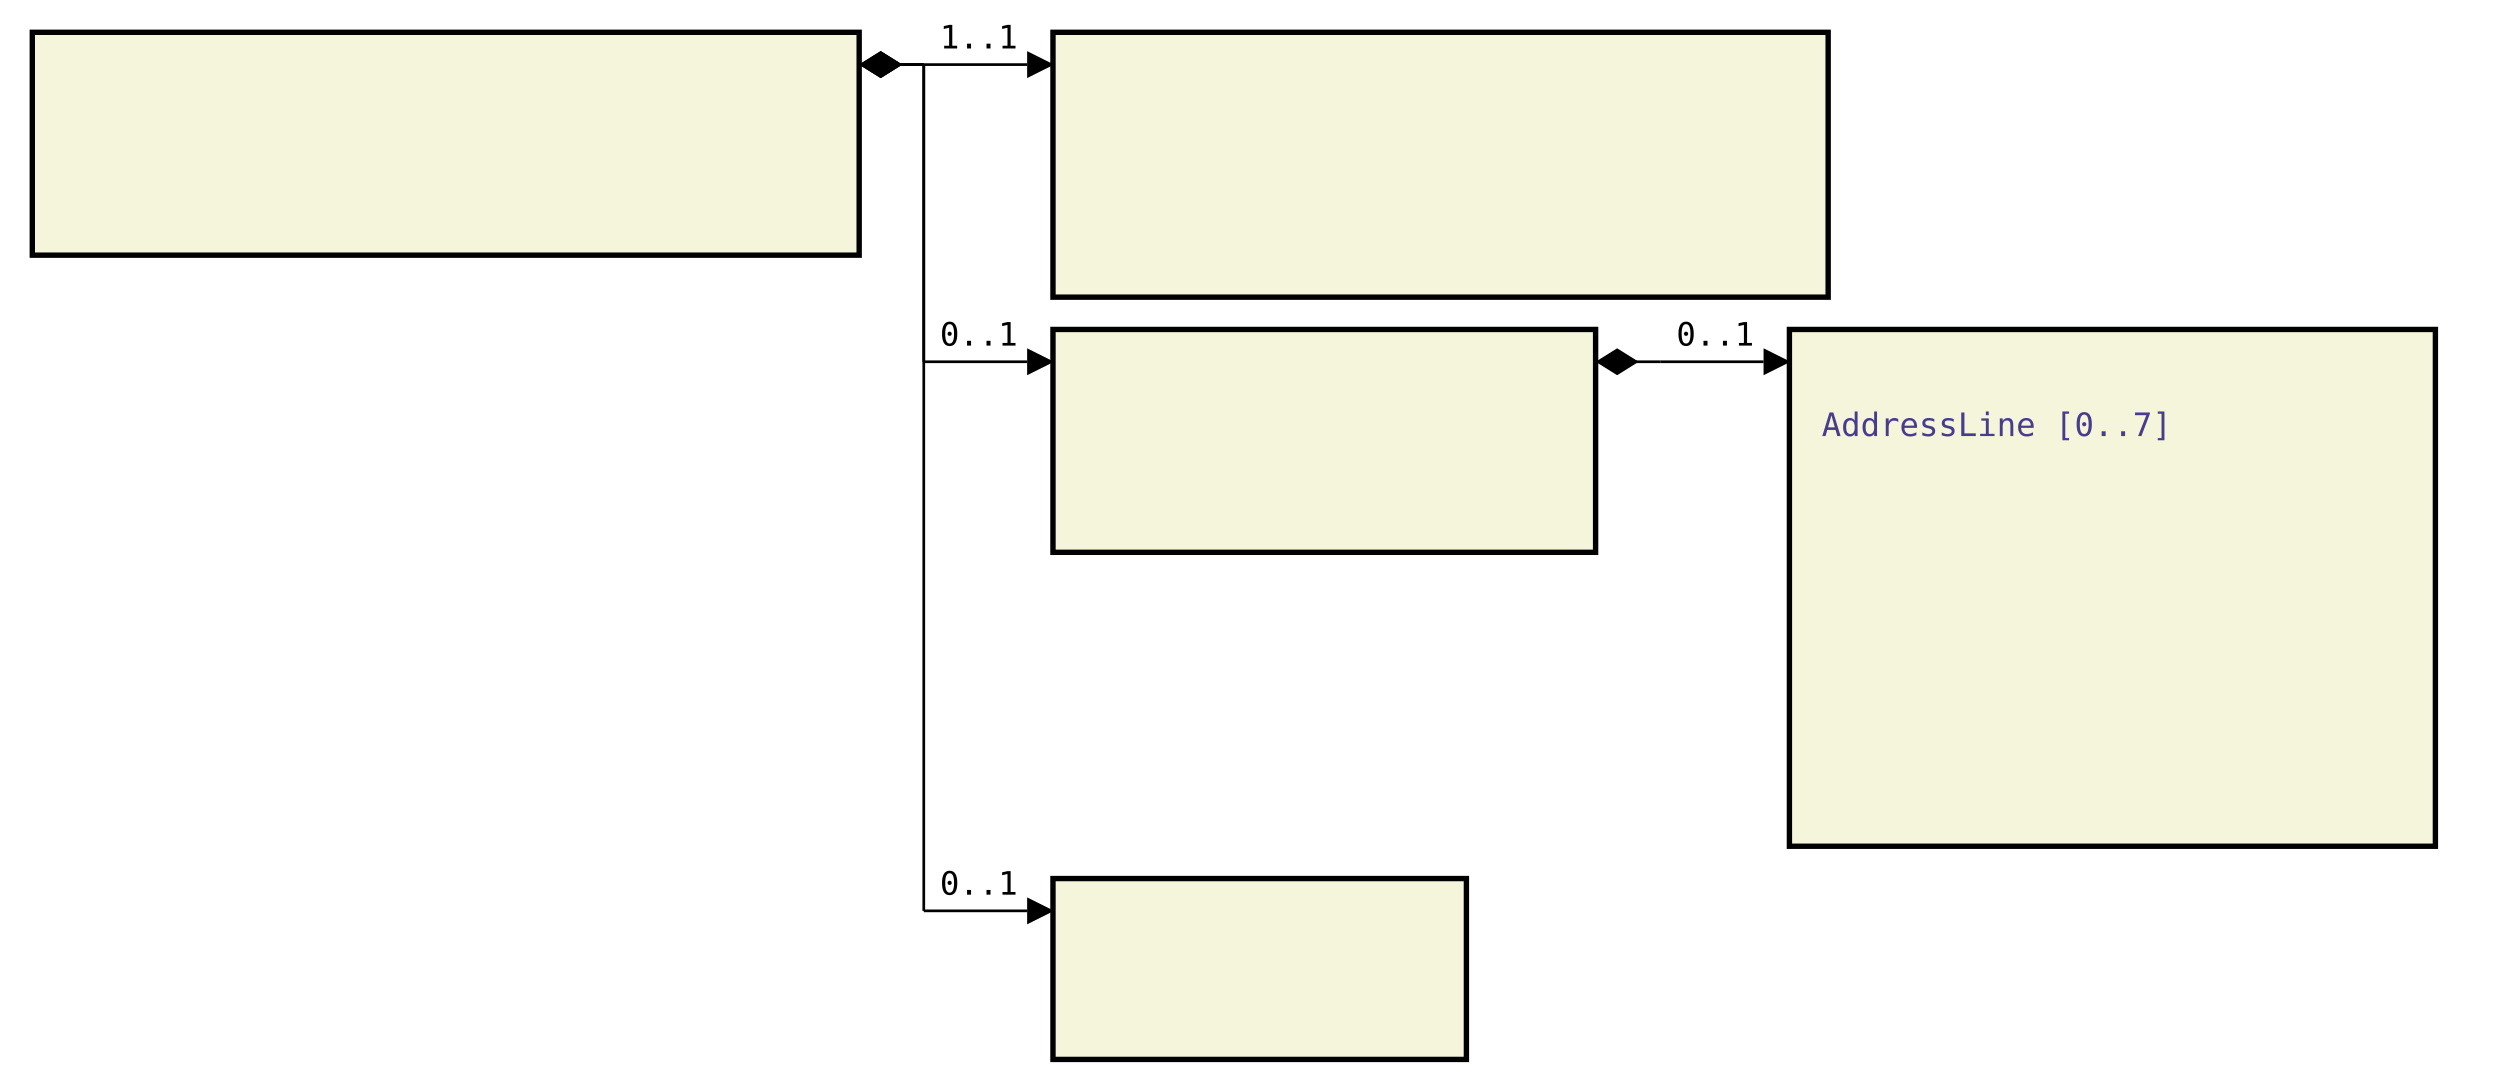
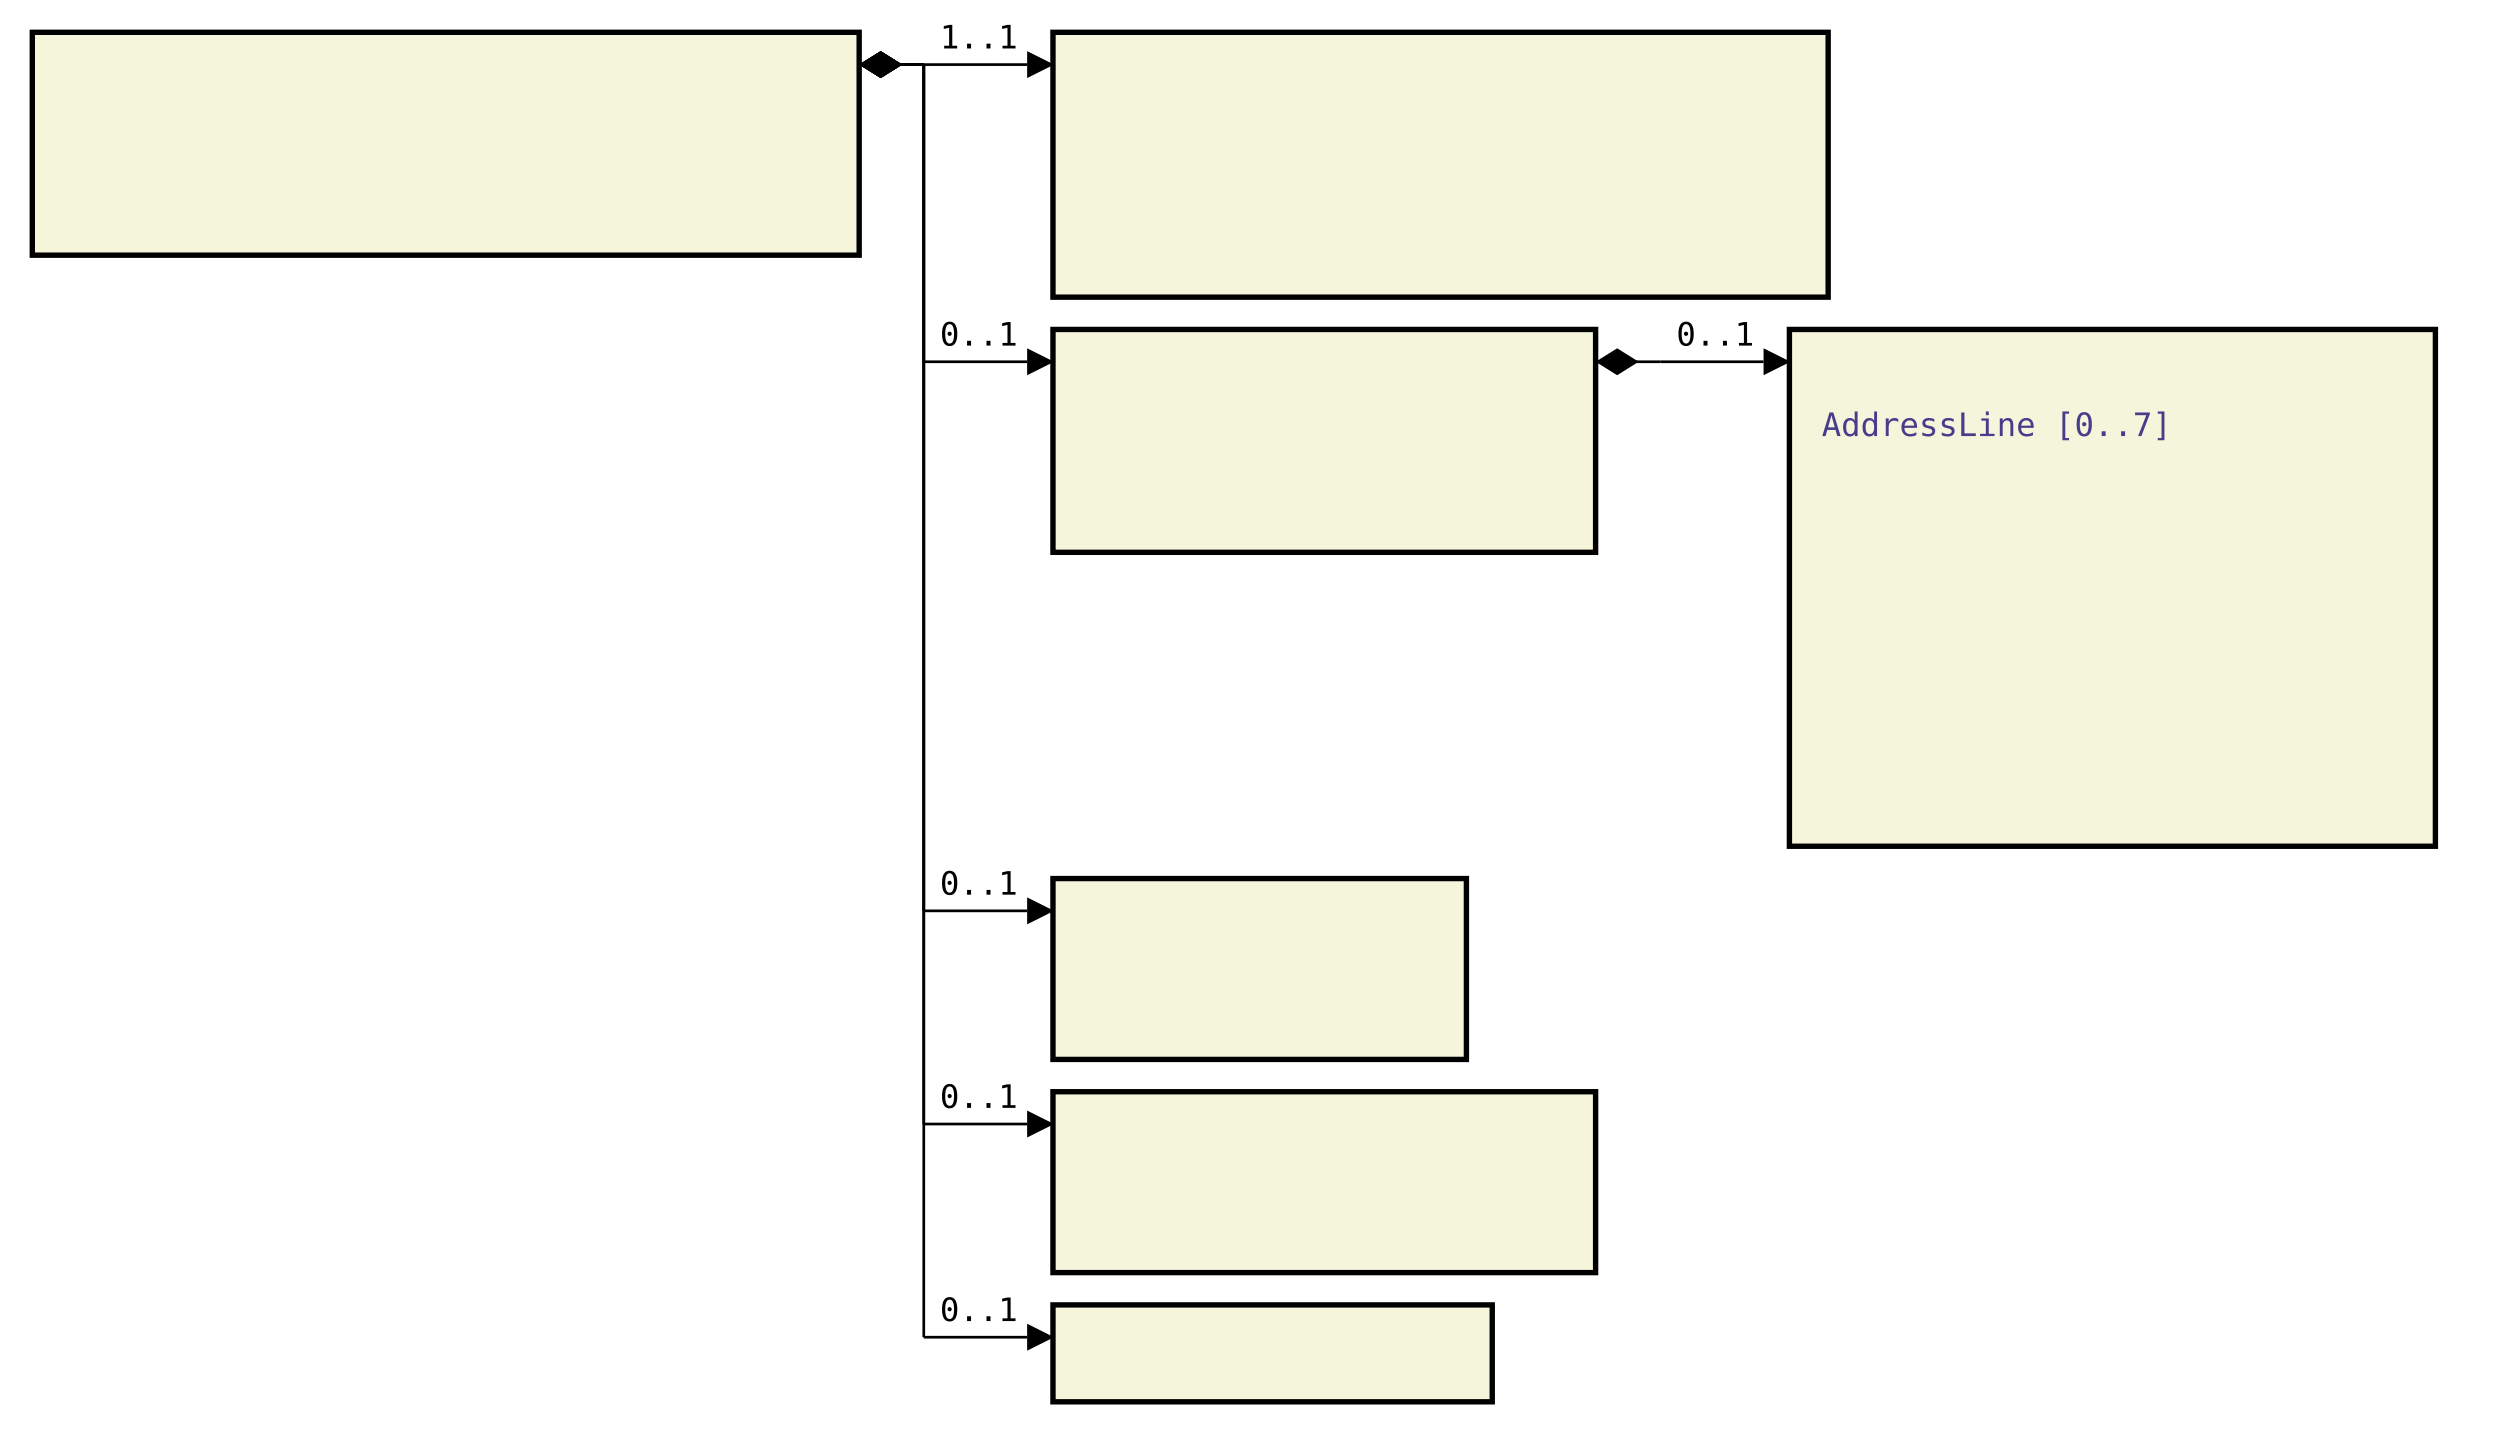
- <svg xmlns="http://www.w3.org/2000/svg" font-family="monospace" width="77.4em" height="33.8em" style="background-color:white">
+ <svg xmlns="http://www.w3.org/2000/svg" font-family="monospace" width="77.4em" height="44.4em" style="background-color:white">
  <defs>
    <marker id="Triangle" viewBox="0 0 10 10" refX="0" refY="5" markerUnits="strokeWidth" markerWidth="15" markerHeight="10" orient="auto">
      <path d="M 0 0 L 10 5 L 0 10 z" />
    </marker>
    <marker id="Diamond" viewBox="0 0 16 10" refX="0" refY="5" markerUnits="strokeWidth" markerWidth="20" markerHeight="10" orient="auto">
      <path d="M 0 5 L 8 10 L 16 5 L 8 0 z" />
    </marker>
  </defs>
  <rect x="1em" y="1em" width="25.6em" height="6.9em" fill="beige" stroke="black" stroke-width="2" />
  <text style="font-weight:bold" text-anchor="middle" x="13.8em" y="2.3em" fill="black">
</text>
  <text x="2em" y="4.3em" fill="darkslateblue">
</text>
  <text x="2em" y="5.6em" fill="darkslateblue">
</text>
  <text x="2em" y="6.9em" fill="darkslateblue">
</text>
  <rect x="32.6em" y="1em" width="24em" height="8.2em" fill="beige" stroke="black" stroke-width="2" />
  <text style="font-weight:bold" text-anchor="middle" x="44.6em" y="2.3em" fill="black">
</text>
  <text x="33.6em" y="4.3em" fill="darkslateblue">
</text>
  <text x="33.6em" y="5.6em" fill="darkslateblue">
</text>
  <text x="33.6em" y="6.9em" fill="darkslateblue">
</text>
  <text x="33.6em" y="8.2em" fill="darkslateblue">
</text>
  <rect x="32.6em" y="10.2em" width="16.8em" height="6.9em" fill="beige" stroke="black" stroke-width="2" />
  <text style="font-weight:bold" text-anchor="middle" x="41em" y="11.5em" fill="black">
</text>
  <text x="33.6em" y="13.5em" fill="darkslateblue">
</text>
  <text x="33.6em" y="14.8em" fill="darkslateblue">
</text>
  <text x="33.6em" y="16.1em" fill="darkslateblue">
</text>
  <rect x="55.4em" y="10.2em" width="20em" height="16em" fill="beige" stroke="black" stroke-width="2" />
  <text style="font-weight:bold" text-anchor="middle" x="65.4em" y="11.5em" fill="black">
</text>
  <text x="56.4em" y="13.5em" fill="darkslateblue">

AddressLine [0..7]
</text>
  <text x="56.4em" y="14.8em" fill="darkslateblue">
</text>
  <text x="56.4em" y="16.1em" fill="darkslateblue">
</text>
  <text x="56.4em" y="17.4em" fill="darkslateblue">
</text>
  <text x="56.4em" y="18.7em" fill="darkslateblue">
</text>
  <text x="56.4em" y="20em" fill="darkslateblue">
</text>
  <text x="56.4em" y="21.3em" fill="darkslateblue">
</text>
  <text x="56.4em" y="22.6em" fill="darkslateblue">
</text>
  <text x="56.4em" y="23.9em" fill="darkslateblue">
</text>
  <text x="56.4em" y="25.2em" fill="darkslateblue">
</text>
  <rect x="32.6em" y="27.2em" width="12.8em" height="5.6em" fill="beige" stroke="black" stroke-width="2" />
  <text style="font-weight:bold" text-anchor="middle" x="39em" y="28.5em" fill="black">
</text>
  <text x="33.6em" y="30.5em" fill="darkslateblue">
</text>
  <text x="33.6em" y="31.8em" fill="darkslateblue">
</text>
+   <rect x="32.6em" y="33.8em" width="16.8em" height="5.6em" fill="beige" stroke="black" stroke-width="2" />
+   <text style="font-weight:bold" text-anchor="middle" x="41em" y="35.1em" fill="black">
+ </text>
+   <text x="33.6em" y="37.1em" fill="darkslateblue">
+ </text>
+   <text x="33.6em" y="38.4em" fill="darkslateblue">
+ </text>
+   <rect x="32.6em" y="40.4em" width="13.6em" height="3em" fill="beige" stroke="black" stroke-width="2" />
+   <text style="font-weight:bold" text-anchor="middle" x="39.4em" y="41.7em" fill="black">
+ </text>
  <line x1="26.6em" y1="2em" x2="28.6em" y2="2em" stroke="black" marker-start="url(#Diamond)" />
  <line x1="28.6em" y1="2em" x2="28.6em" y2="2em" stroke="black" />
  <line x1="28.6em" y1="2em" x2="31.8em" y2="2em" stroke="black" marker-end="url(#Triangle)" />
  <text x="29.1em" y="1.5em">1..1</text>
  <line x1="26.6em" y1="2em" x2="28.6em" y2="2em" stroke="black" marker-start="url(#Diamond)" />
  <line x1="28.6em" y1="2em" x2="28.6em" y2="11.2em" stroke="black" />
  <line x1="28.6em" y1="11.2em" x2="31.8em" y2="11.2em" stroke="black" marker-end="url(#Triangle)" />
  <text x="29.1em" y="10.7em">0..1</text>
  <line x1="49.4em" y1="11.2em" x2="51.4em" y2="11.2em" stroke="black" marker-start="url(#Diamond)" />
  <line x1="51.4em" y1="11.2em" x2="51.4em" y2="11.2em" stroke="black" />
  <line x1="51.4em" y1="11.2em" x2="54.6em" y2="11.2em" stroke="black" marker-end="url(#Triangle)" />
  <text x="51.9em" y="10.7em">0..1</text>
  <line x1="26.6em" y1="2em" x2="28.6em" y2="2em" stroke="black" marker-start="url(#Diamond)" />
  <line x1="28.6em" y1="2em" x2="28.6em" y2="28.2em" stroke="black" />
  <line x1="28.6em" y1="28.2em" x2="31.8em" y2="28.2em" stroke="black" marker-end="url(#Triangle)" />
  <text x="29.1em" y="27.7em">0..1</text>
+   <line x1="26.6em" y1="2em" x2="28.6em" y2="2em" stroke="black" marker-start="url(#Diamond)" />
+   <line x1="28.6em" y1="2em" x2="28.6em" y2="34.8em" stroke="black" />
+   <line x1="28.6em" y1="34.8em" x2="31.8em" y2="34.8em" stroke="black" marker-end="url(#Triangle)" />
+   <text x="29.1em" y="34.3em">0..1</text>
+   <line x1="26.6em" y1="2em" x2="28.6em" y2="2em" stroke="black" marker-start="url(#Diamond)" />
+   <line x1="28.6em" y1="2em" x2="28.6em" y2="41.4em" stroke="black" />
+   <line x1="28.6em" y1="41.4em" x2="31.8em" y2="41.4em" stroke="black" marker-end="url(#Triangle)" />
+   <text x="29.1em" y="40.9em">0..1</text>
</svg>
